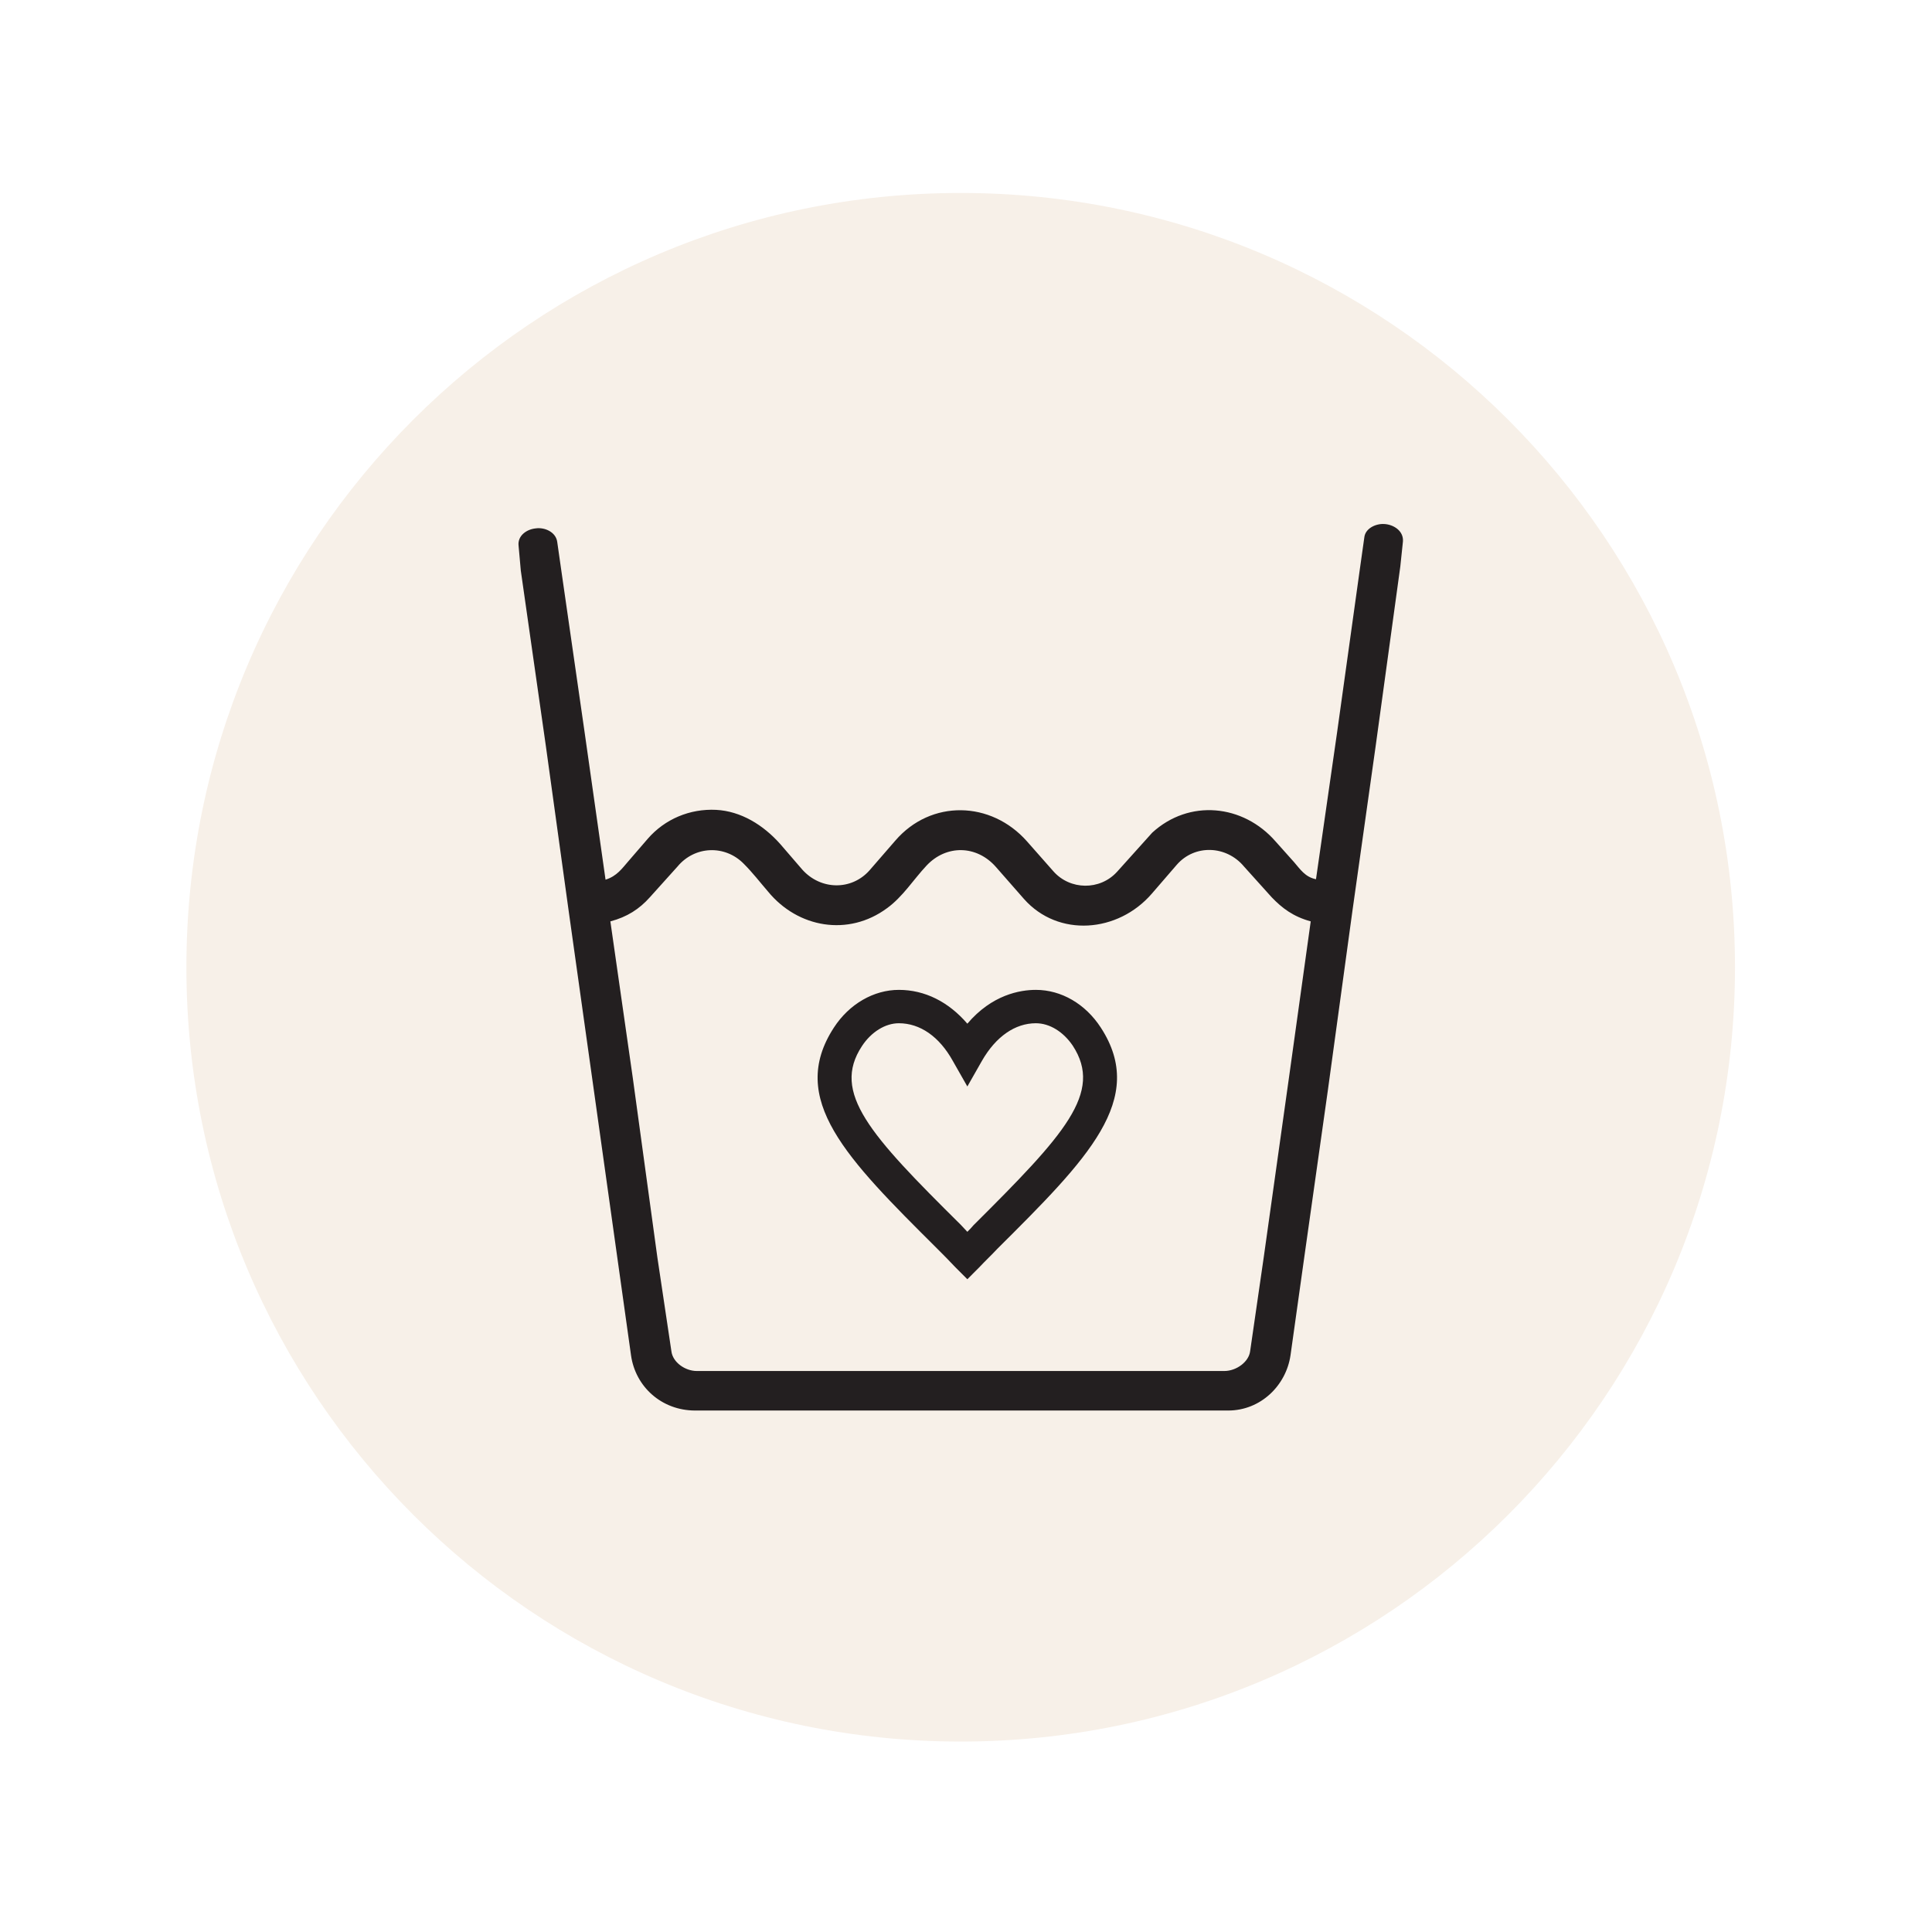
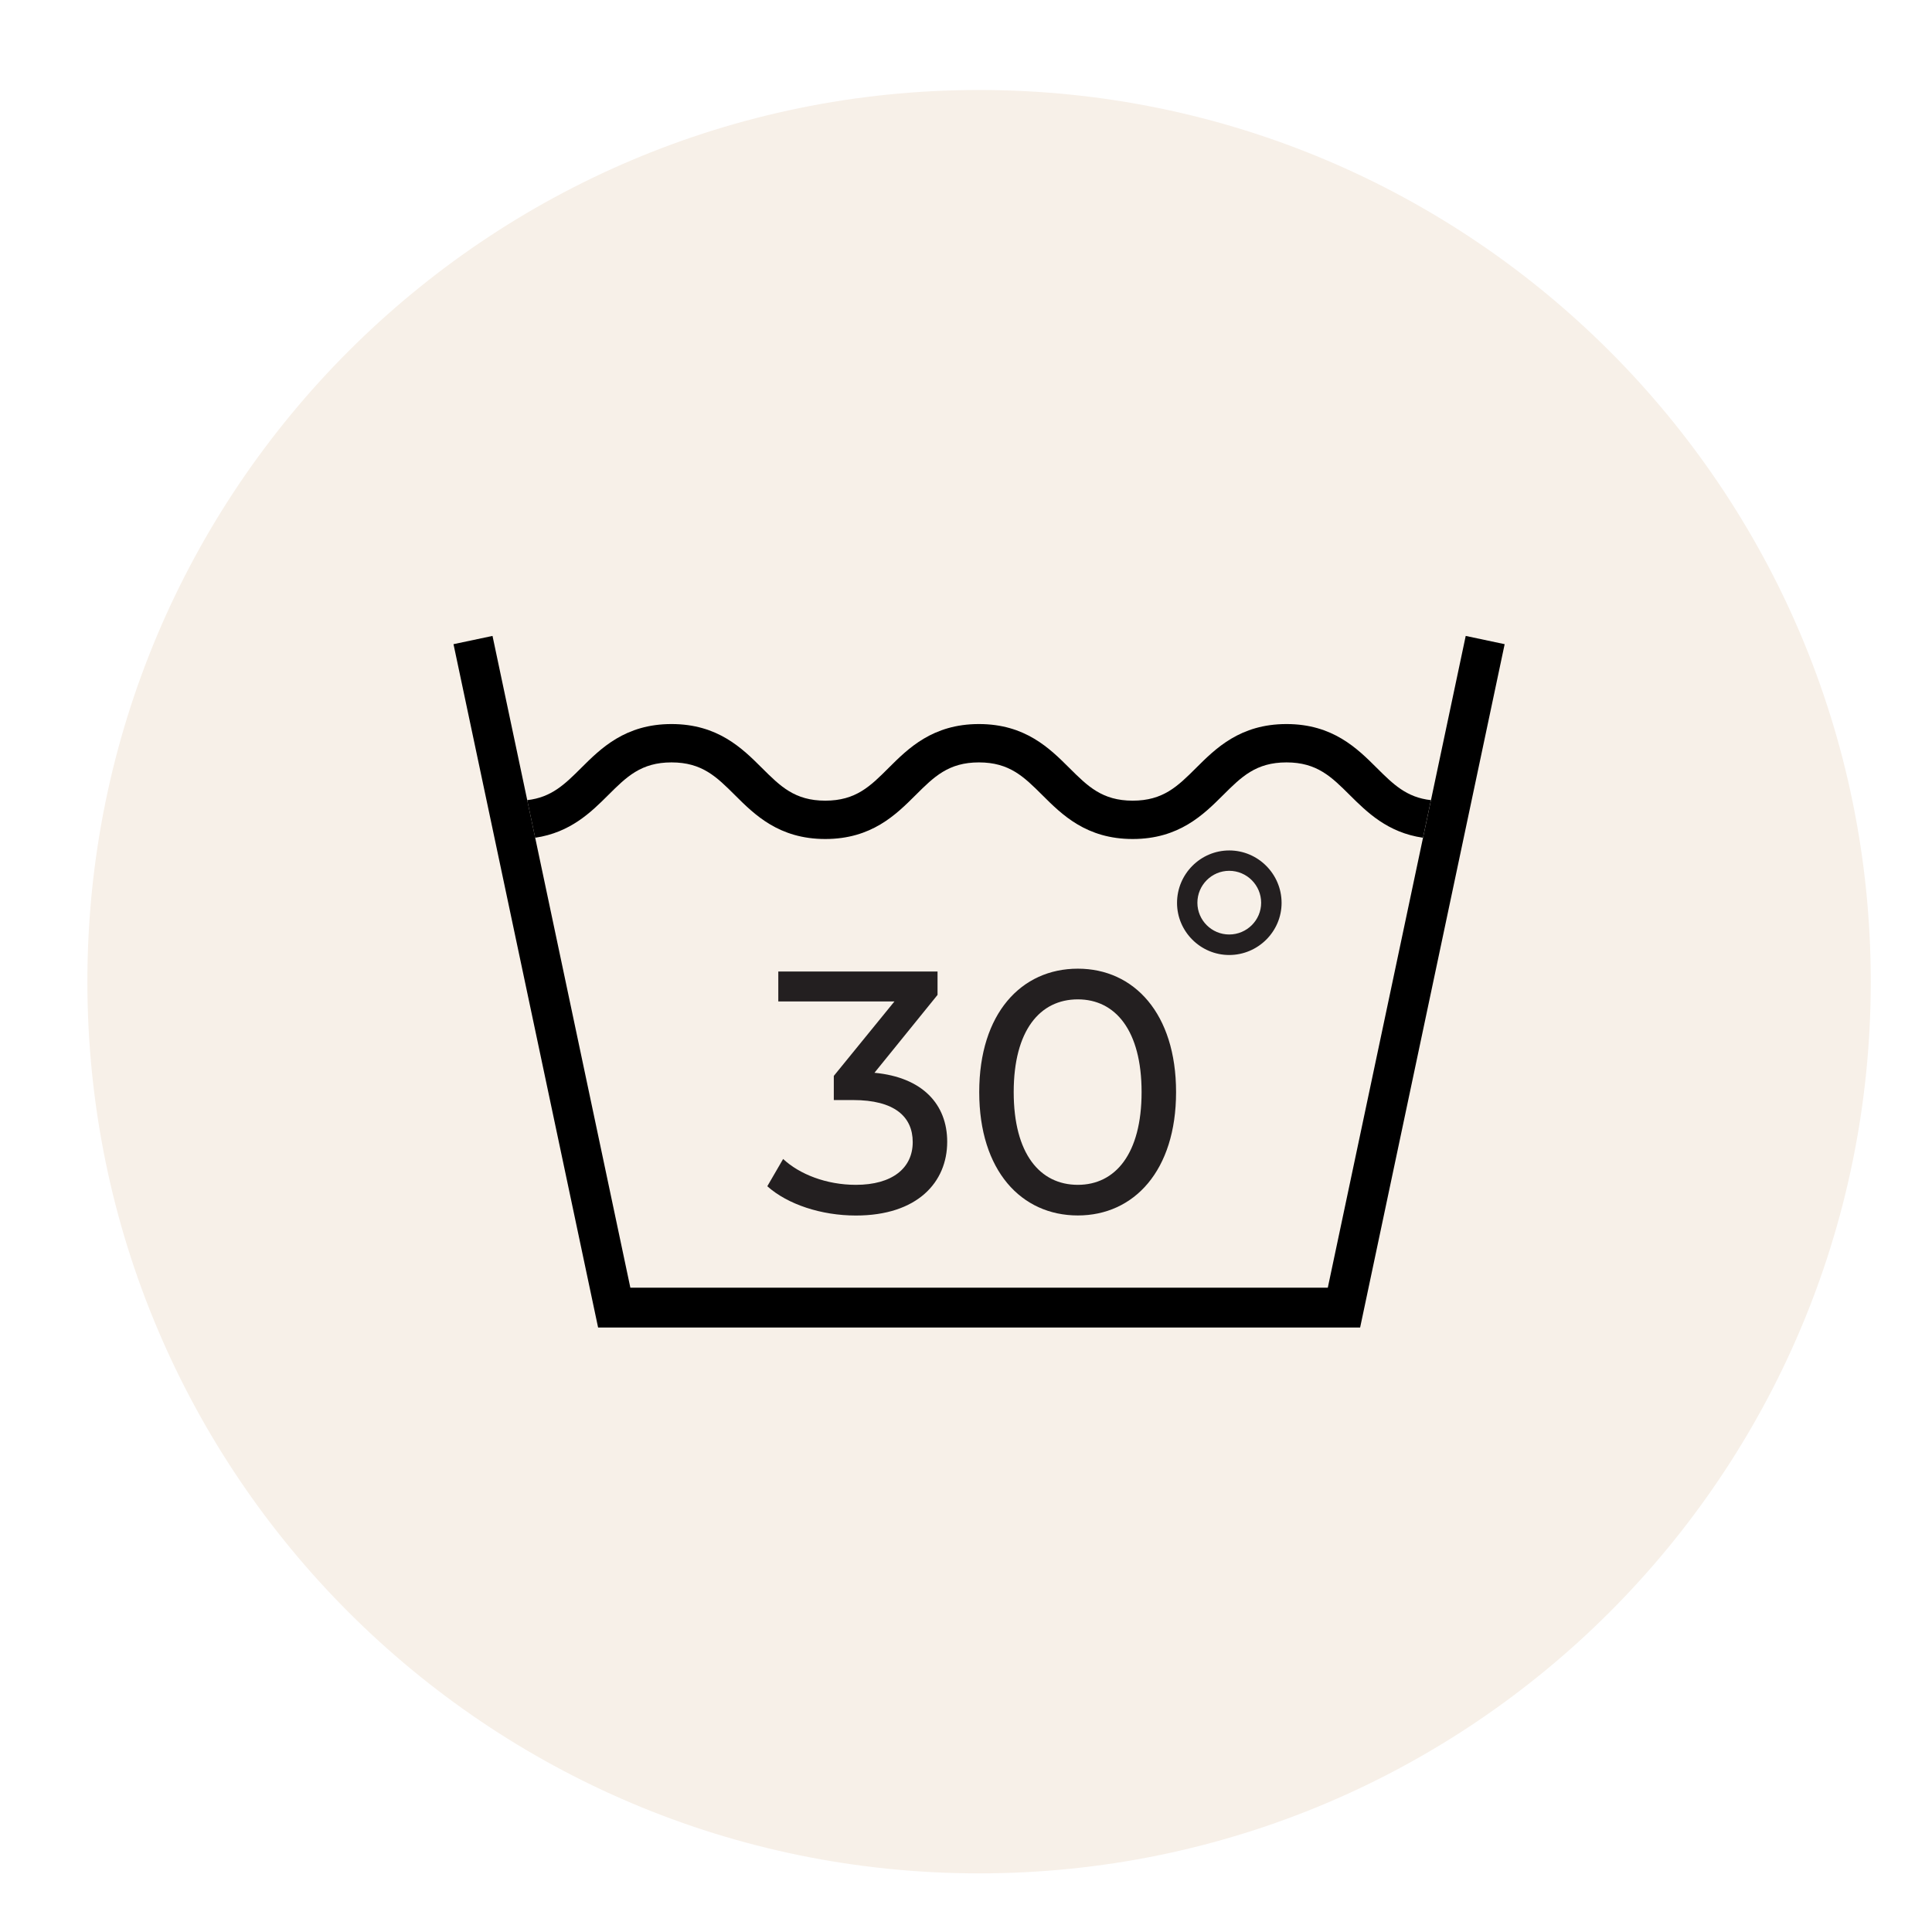
- <svg xmlns="http://www.w3.org/2000/svg" version="1.1" width="44" height="44" viewBox="0 0 44 44">
-   <defs>
-     <clipPath id="clip_1">
-       <path transform="matrix(1,0,0,-1,-866,521)" d="M866 477H910V521H866Z" />
-     </clipPath>
-     <clipPath id="clip_2">
-       <path transform="matrix(1,0,0,-1,-866,521)" d="M0 0H1536V1024H0Z" />
-     </clipPath>
-     <clipPath id="clip_3">
-       <path transform="matrix(1,0,0,-1,-866,521)" d="M0 1024H1536V0H0Z" />
-     </clipPath>
-   </defs>
-   <g clip-path="url(#clip_1)">
-     <g clip-path="url(#clip_2)">
-       <g clip-path="url(#clip_3)">
-         <path transform="matrix(1,0,0,-1,39.51312,22.02869)" d="M0 0C0-9.739-7.895-17.634-17.634-17.634-27.373-17.634-35.268-9.739-35.268 0-35.268 9.739-27.373 17.634-17.634 17.634-7.895 17.634 0 9.739 0 0" fill="#f7f0e8" />
-         <path transform="matrix(1,0,0,-1,29.36078,24.50381)" d="M0 0-.58-4.13-.89-6.27C-.92-6.51-1.2-6.72-1.48-6.72H-13.49C-13.76-6.72-14.04-6.52-14.07-6.27L-14.39-4.13-14.95-.04-15.46 3.52C-15.08 3.62-14.8 3.8-14.56 4.07L-13.93 4.77C-13.54 5.24-12.85 5.27-12.42 4.83-12.22 4.63-12.06 4.42-11.87 4.2-11.19 3.37-10.04 3.17-9.16 3.82-8.8 4.08-8.56 4.47-8.26 4.79-7.81 5.27-7.12 5.26-6.68 4.76L-6.04 4.03C-5.26 3.15-3.9 3.26-3.13 4.15L-2.56 4.81C-2.15 5.28-1.43 5.25-1.03 4.77L-.4 4.07C-.16 3.82 .09 3.63 .49 3.52ZM2.16 12.57C1.97 12.58 1.73 12.47 1.71 12.26L1.61 11.55 1.09 7.82 .61 4.48C.36 4.53 .25 4.71 .11 4.87L-.31 5.34C-1.05 6.19-2.28 6.31-3.12 5.54L-3.92 4.65C-4.31 4.22-4.99 4.23-5.37 4.66L-5.97 5.34C-6.79 6.27-8.16 6.3-8.97 5.36L-9.56 4.68C-9.97 4.22-10.67 4.23-11.09 4.7L-11.59 5.28C-11.98 5.72-12.49 6.03-13.05 6.06-13.65 6.09-14.22 5.85-14.61 5.4L-15.05 4.89C-15.19 4.73-15.31 4.55-15.57 4.47L-16.05 7.85-16.57 11.46-16.67 12.16C-16.7 12.39-16.96 12.5-17.16 12.47-17.37 12.45-17.58 12.3-17.55 12.07L-17.5 11.51-16.93 7.52-16.41 3.76-15.83-.37-15.31-4.08-14.99-6.36C-14.89-7.08-14.29-7.62-13.53-7.62H-1.39C-.65-7.62-.07-7.05 .03-6.36L.35-4.08 .88-.33 1.44 3.76 1.97 7.52 2.53 11.6 2.59 12.17C2.61 12.41 2.38 12.56 2.16 12.57" fill="#231f20" />
-         <path transform="matrix(1,0,0,-1,22.17072,27.90369)" d="M0 0C-.04-.05-.09-.1-.14-.15-.19-.1-.24-.04-.29 .01-2.36 2.06-3.24 3.02-2.54 4.08-2.33 4.4-2.01 4.6-1.7 4.6-1.22 4.6-.78 4.3-.47 3.74L-.14 3.16 .19 3.74C.51 4.3 .95 4.6 1.42 4.6 1.74 4.6 2.05 4.4 2.26 4.09 2.96 3.02 2.07 2.06 0 0M2.9 4.5C2.55 5.04 2 5.36 1.42 5.36 1.06 5.36 .42 5.25-.14 4.59-.57 5.09-1.11 5.36-1.7 5.36-2.27 5.36-2.83 5.04-3.18 4.5-4.24 2.87-2.89 1.52-.83-.53-.69-.67-.55-.81-.41-.96L-.14-1.23 .13-.96C.27-.81 .41-.68 .54-.54 2.6 1.51 3.96 2.87 2.9 4.5" fill="#231f20" />
-       </g>
-     </g>
-   </g>
+ <svg xmlns="http://www.w3.org/2000/svg" width="44" height="44" viewBox="0 0 26 26">
+   <path d="M25.176 13.211C25.176 19.838 19.803 25.211 13.176 25.211C6.548 25.211 1.176 19.838 1.176 13.211C1.176 6.584 6.548 1.211 13.176 1.211C19.803 1.211 25.176 6.584 25.176 13.211" fill="#f7f0e8" fill-rule="evenodd" />
+   <path d="M19.725 8.558L17.869 17.329L8.483 17.329L6.628 8.558L6.103 8.669L8.049 17.865L18.304 17.865L20.249 8.669L19.725 8.558" fill="#000000" fill-rule="evenodd" />
+   <path d="M8.185 10.7C8.432 10.454 8.627 10.26 9.037 10.26C9.448 10.26 9.643 10.454 9.89 10.7C10.154 10.963 10.483 11.291 11.106 11.291C11.73 11.291 12.058 10.963 12.322 10.7C12.569 10.454 12.764 10.26 13.174 10.26C13.585 10.26 13.78 10.454 14.027 10.7C14.291 10.963 14.62 11.291 15.243 11.291C15.867 11.291 16.196 10.963 16.46 10.7C16.707 10.454 16.902 10.26 17.313 10.26C17.723 10.26 17.918 10.454 18.165 10.7C18.395 10.928 18.673 11.205 19.15 11.274L19.257 10.768C18.929 10.732 18.749 10.554 18.529 10.335C18.265 10.072 17.936 9.744 17.313 9.744C16.689 9.744 16.36 10.072 16.096 10.335C15.849 10.581 15.654 10.775 15.243 10.775C14.833 10.775 14.638 10.581 14.391 10.335C14.127 10.072 13.798 9.744 13.174 9.744C12.551 9.744 12.222 10.072 11.958 10.335C11.712 10.581 11.517 10.775 11.106 10.775C10.695 10.775 10.501 10.581 10.254 10.335C9.99 10.072 9.661 9.744 9.037 9.744C8.414 9.744 8.085 10.072 7.821 10.335C7.601 10.554 7.422 10.731 7.095 10.768L7.202 11.274C7.678 11.204 7.956 10.928 8.185 10.7" fill="#000000" fill-rule="evenodd" />
+   <path d="M12.747 15.365C12.747 15.912 12.344 16.358 11.518 16.358C11.054 16.358 10.6 16.209 10.326 15.964L10.539 15.597C10.757 15.801 11.119 15.945 11.518 15.945C12.005 15.945 12.283 15.722 12.283 15.37C12.283 15.027 12.037 14.804 11.481 14.804L11.221 14.804L11.221 14.479L12.037 13.477L10.474 13.477L10.474 13.074L12.617 13.074L12.617 13.389L11.768 14.437C12.418 14.498 12.747 14.864 12.747 15.365" fill="#231f20" fill-rule="evenodd" />
+   <path d="M15.363 14.697C15.363 13.867 15.01 13.449 14.505 13.449C13.995 13.449 13.642 13.867 13.642 14.697C13.642 15.527 13.995 15.945 14.505 15.945C15.01 15.945 15.363 15.527 15.363 14.697M13.178 14.697C13.178 13.639 13.744 13.036 14.505 13.036C15.261 13.036 15.827 13.639 15.827 14.697C15.827 15.754 15.261 16.357 14.505 16.357C13.744 16.357 13.178 15.754 13.178 14.697" fill="#231f20" fill-rule="evenodd" />
+   <path d="M16.972 12.149C16.972 11.912 16.779 11.719 16.542 11.719C16.306 11.719 16.114 11.912 16.114 12.149C16.114 12.384 16.306 12.576 16.542 12.576C16.779 12.576 16.972 12.384 16.972 12.149M15.84 12.151C15.84 11.762 16.156 11.445 16.543 11.445C16.93 11.445 17.247 11.762 17.247 12.151C17.247 12.536 16.93 12.852 16.542 12.852C16.156 12.852 15.84 12.536 15.84 12.151" fill="#231f20" fill-rule="evenodd" />
</svg>
